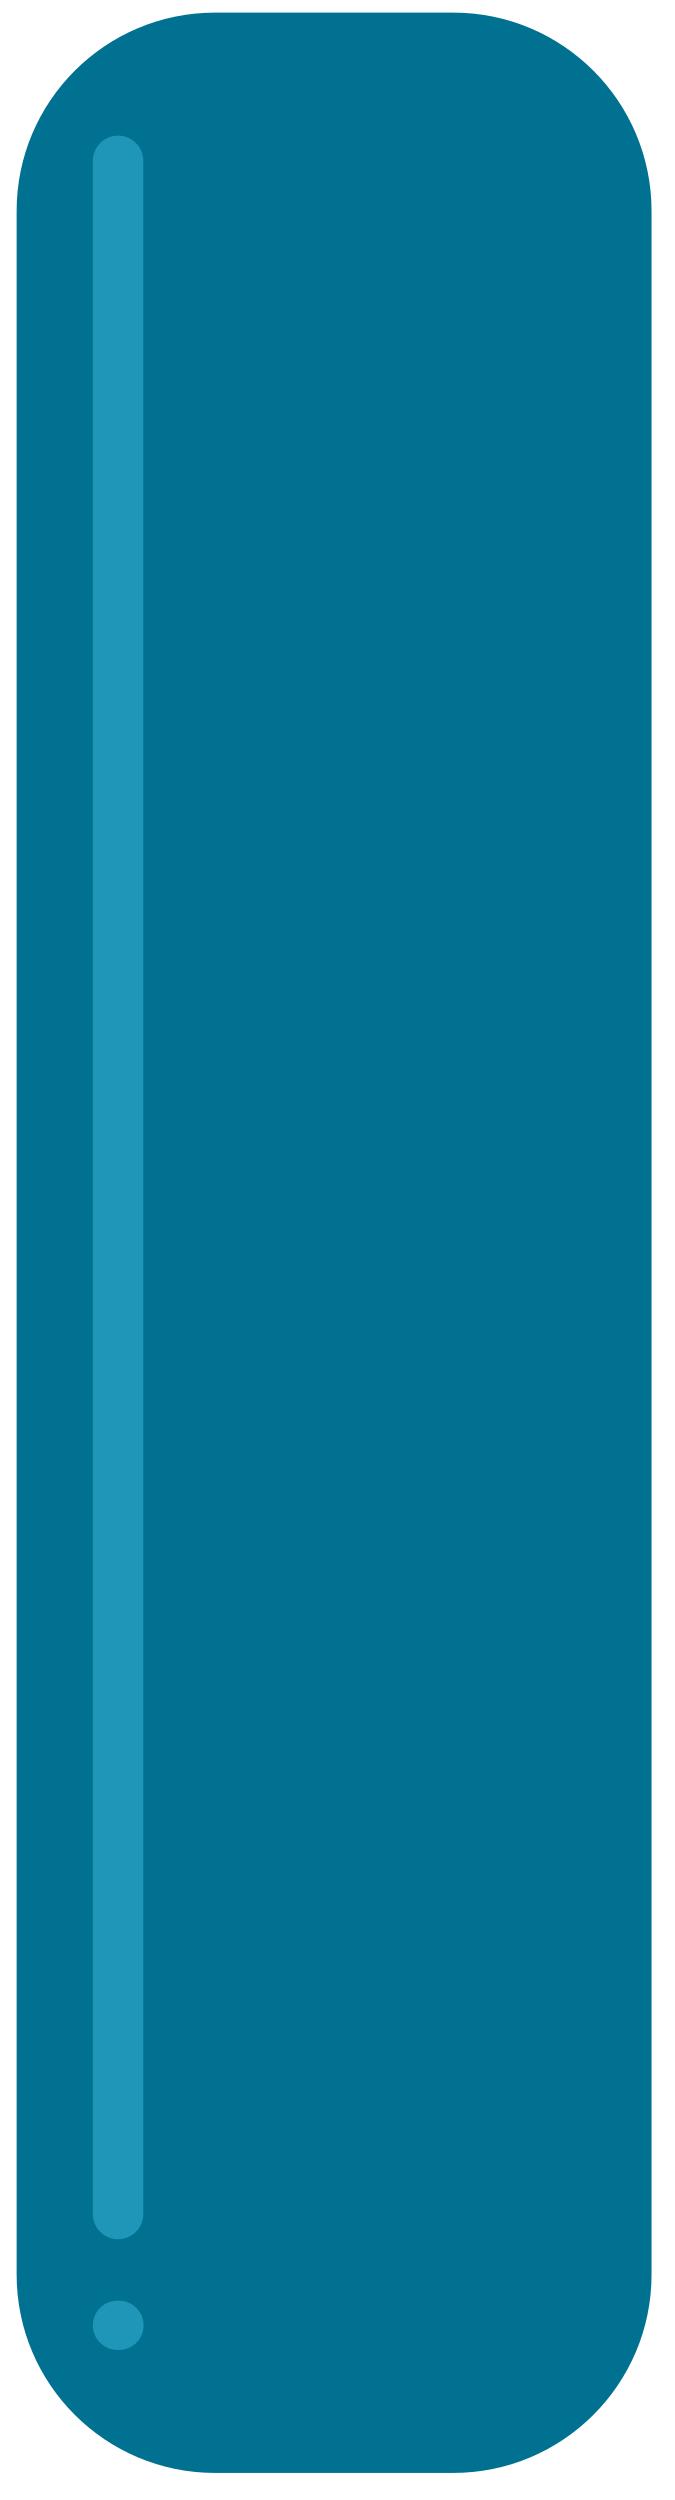
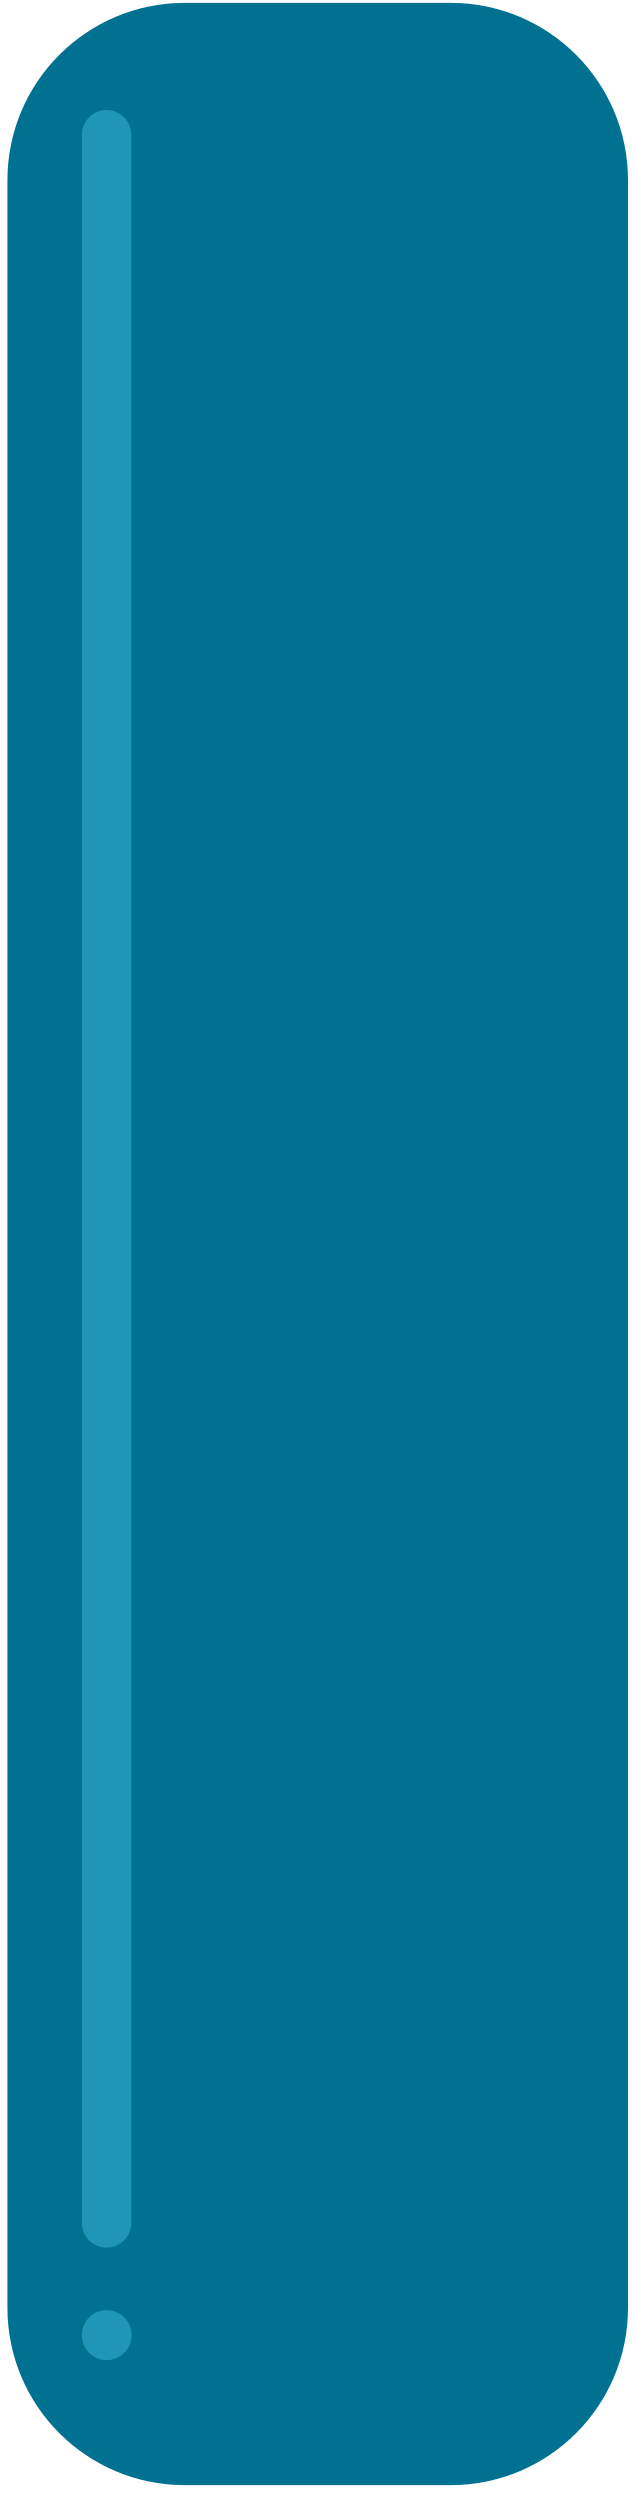
- <svg xmlns="http://www.w3.org/2000/svg" width="17" height="63" viewBox="0 0 17 63" fill="none">
-   <rect x="0.419" y="0.318" width="16" height="62" rx="5" fill="#007191" />
-   <rect x="2.339" y="3.418" width="1.273" height="53.01" rx="0.636" fill="#1F95B7" />
-   <rect x="2.339" y="57.978" width="1.28" height="1.24" rx="0.62" fill="#1F95B7" />
+ <svg xmlns="http://www.w3.org/2000/svg" width="36" height="141" viewBox="0 0 36 141" fill="none">
+   <rect x="0.419" y="0.162" width="35" height="140" rx="10" fill="#007191" />
+   <rect x="4.619" y="6.206" width="2.784" height="120.561" rx="1.392" fill="#1F95B7" />
+   <rect x="4.619" y="130.292" width="2.8" height="2.82" rx="1.4" fill="#1F95B7" />
</svg>
